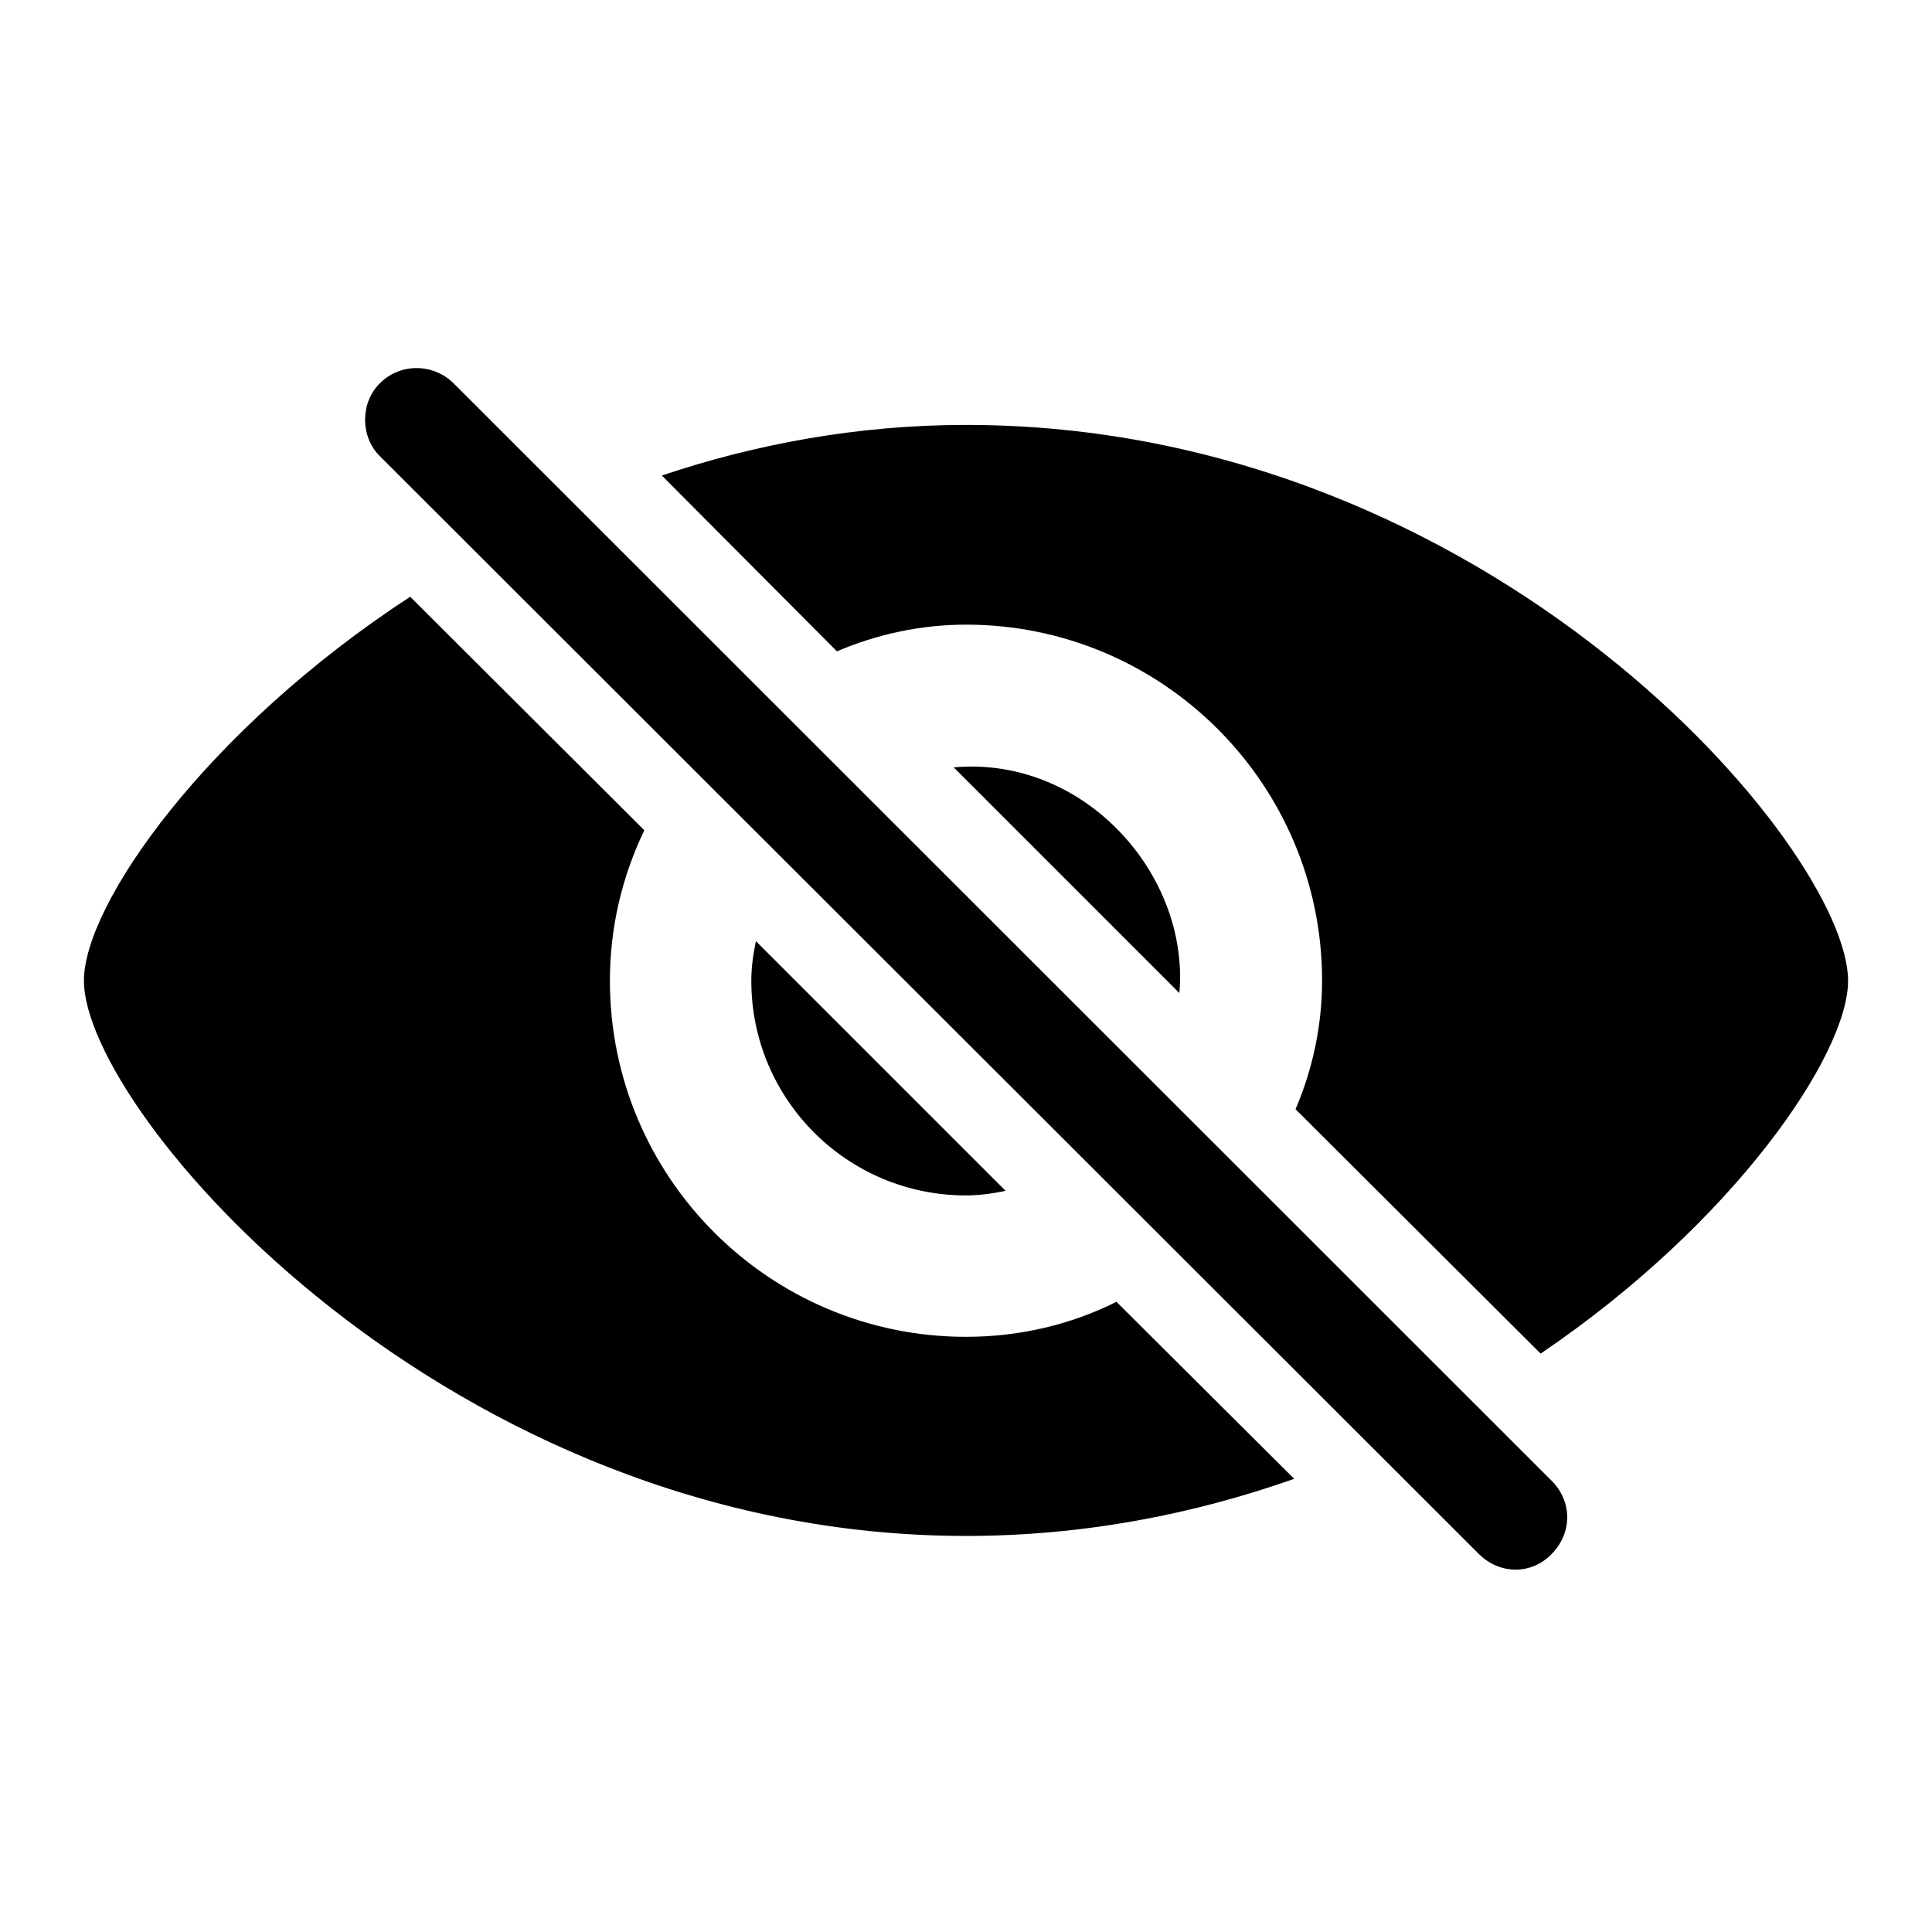
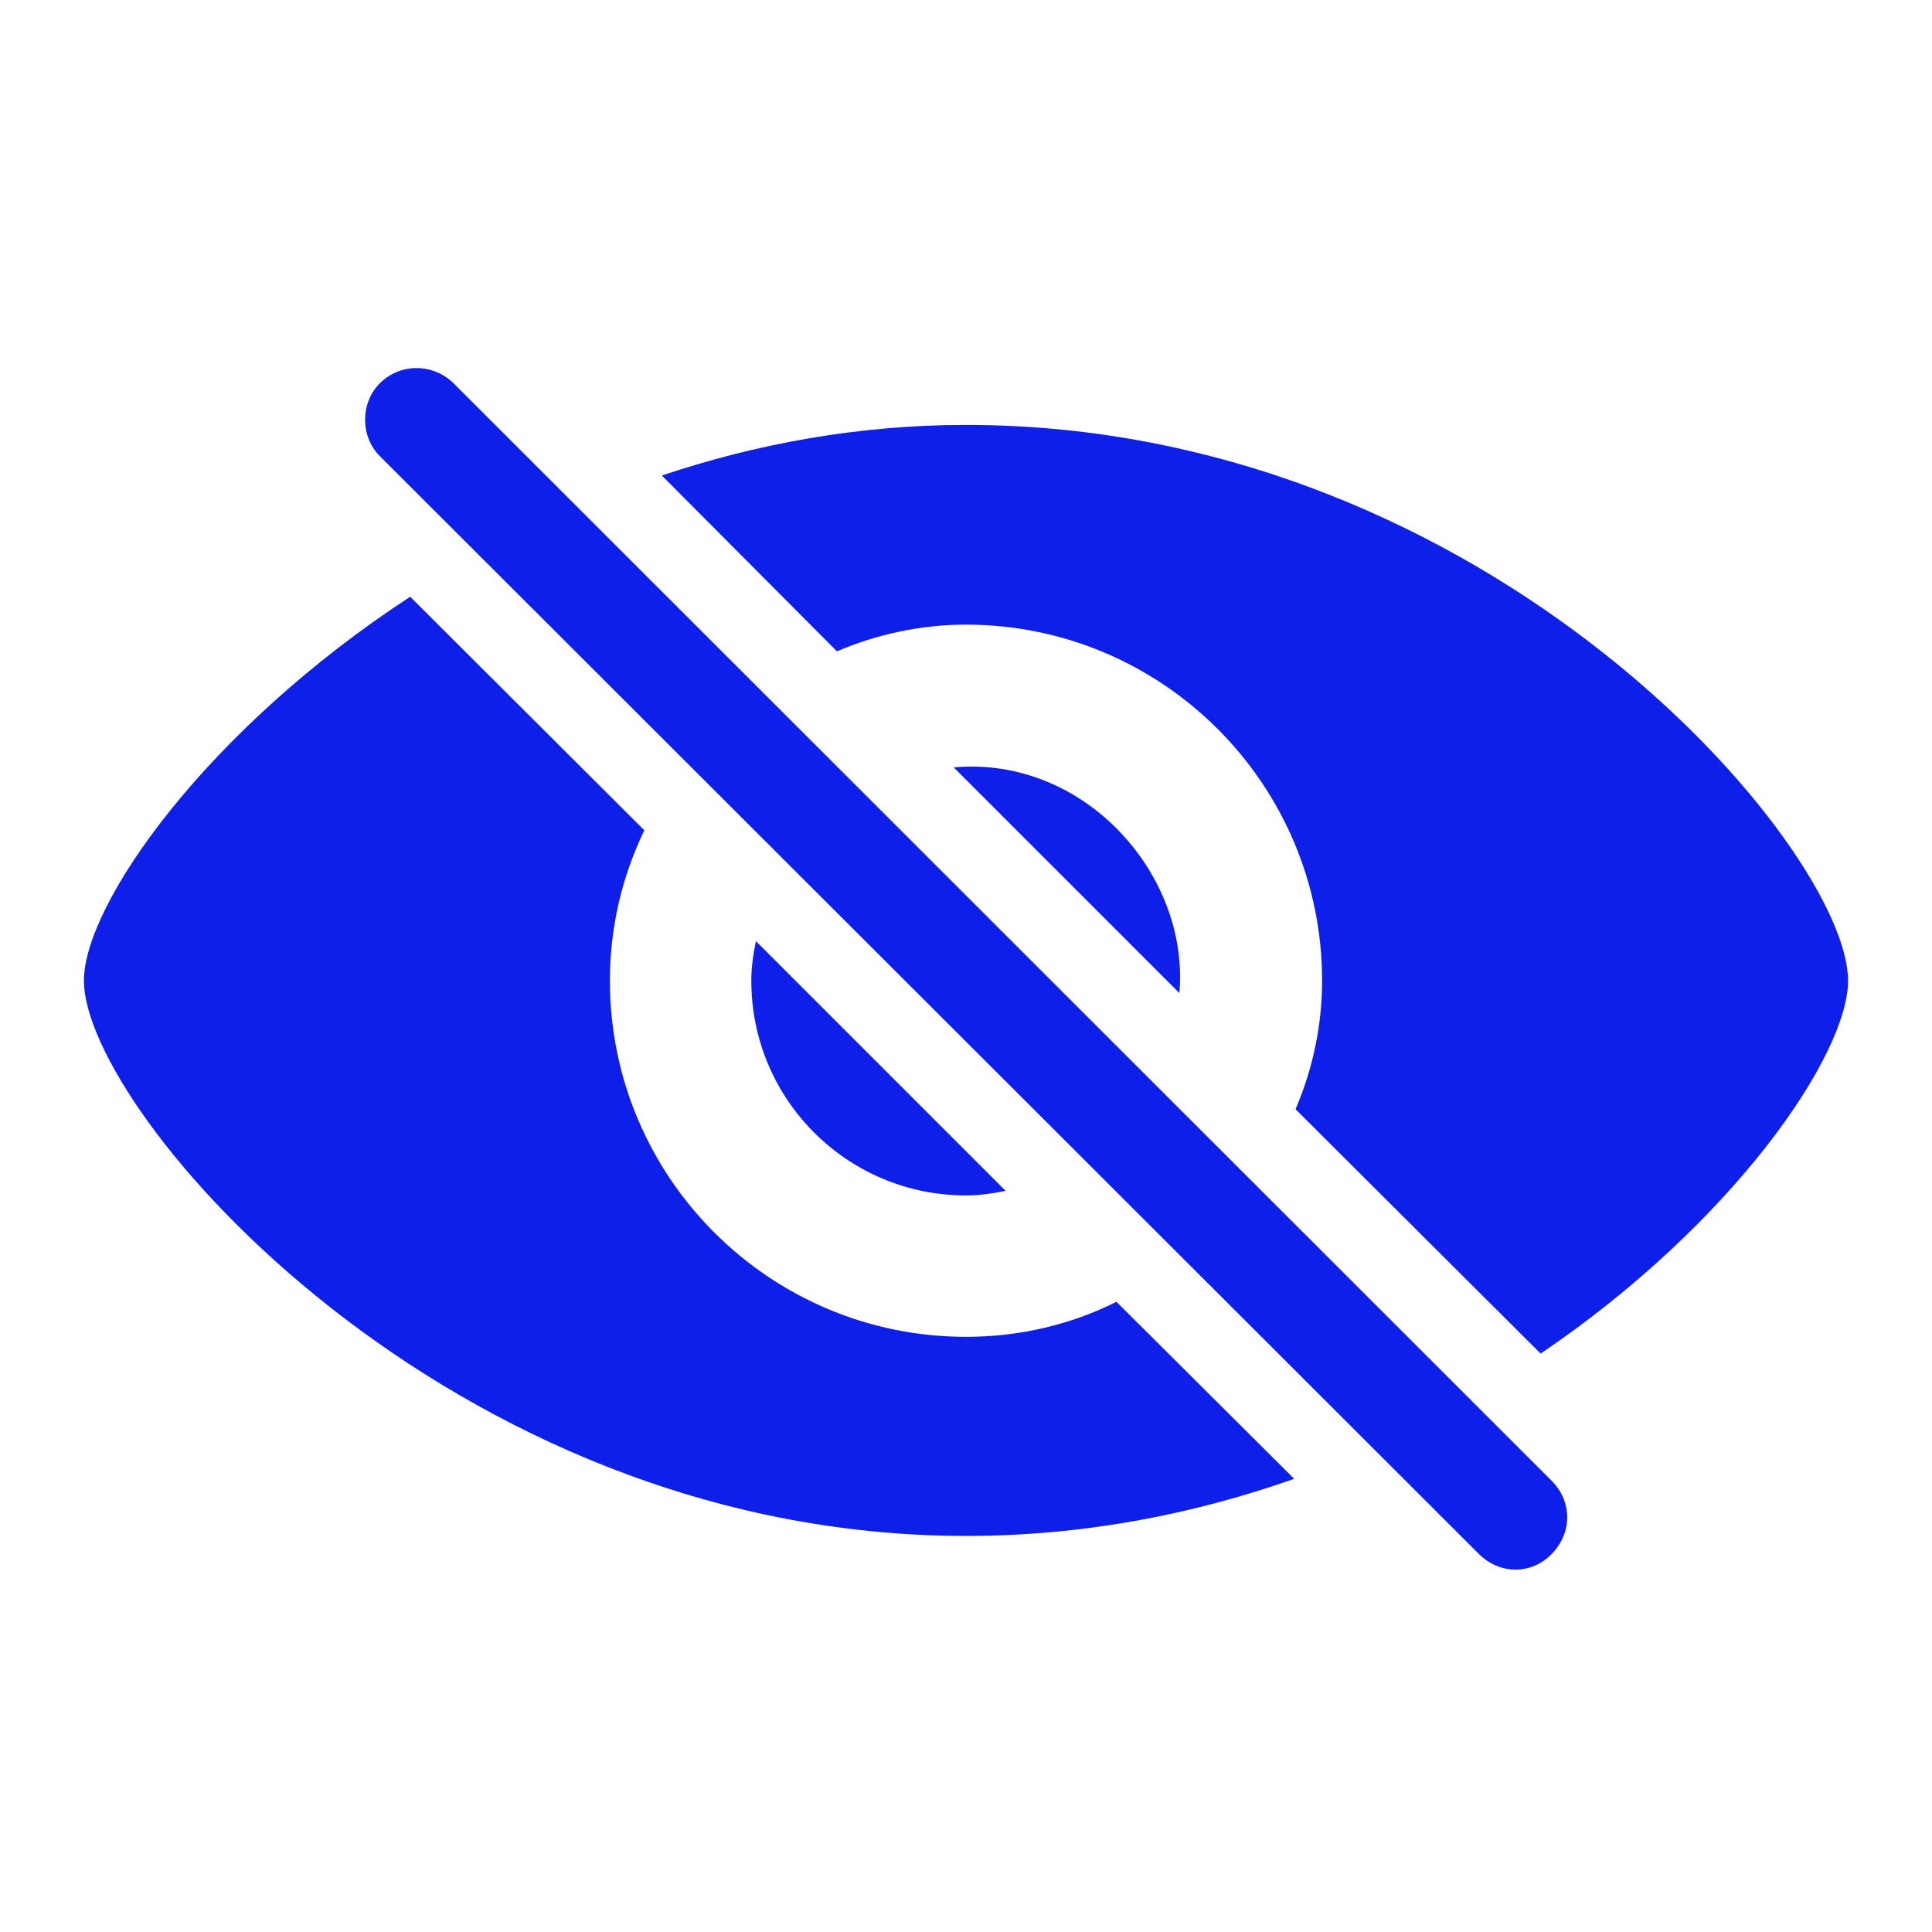
<svg xmlns="http://www.w3.org/2000/svg" width="16" height="16" viewBox="0 0 16 16" fill="none">
-   <path d="M12.248 12.87L3.145 3.777C2.983 3.616 2.983 3.336 3.145 3.175C3.316 3.003 3.59 3.009 3.757 3.175L12.85 12.263C13.017 12.43 13.027 12.688 12.85 12.87C12.678 13.047 12.415 13.037 12.248 12.87ZM8 3.519C12.351 3.519 15.305 7.032 15.305 8.122C15.305 8.734 14.359 10.126 12.759 11.21L10.729 9.186C10.868 8.863 10.949 8.498 10.949 8.122C10.949 6.495 9.627 5.173 8 5.173C7.624 5.173 7.259 5.254 6.931 5.394L5.481 3.938C6.249 3.68 7.098 3.519 8 3.519ZM8 12.72C3.703 12.72 0.695 9.207 0.695 8.122C0.695 7.488 1.71 6.043 3.397 4.942L5.336 6.876C5.153 7.257 5.051 7.676 5.051 8.122C5.051 9.75 6.373 11.071 8 11.071C8.446 11.071 8.87 10.969 9.246 10.781L10.718 12.247C9.896 12.537 8.983 12.72 8 12.72ZM9.767 8.224L7.898 6.355C8.978 6.258 9.853 7.241 9.767 8.224ZM8 9.9C7.017 9.9 6.222 9.105 6.222 8.122C6.222 8.009 6.238 7.902 6.26 7.794L8.328 9.862C8.22 9.884 8.113 9.9 8 9.9Z" fill="black" style="fill:black;fill-opacity:1;" />
+   <path d="M12.248 12.87L3.145 3.777C2.983 3.616 2.983 3.336 3.145 3.175C3.316 3.003 3.59 3.009 3.757 3.175L12.85 12.263C13.017 12.43 13.027 12.688 12.85 12.87C12.678 13.047 12.415 13.037 12.248 12.87ZM8 3.519C12.351 3.519 15.305 7.032 15.305 8.122C15.305 8.734 14.359 10.126 12.759 11.21L10.729 9.186C10.868 8.863 10.949 8.498 10.949 8.122C10.949 6.495 9.627 5.173 8 5.173C7.624 5.173 7.259 5.254 6.931 5.394L5.481 3.938C6.249 3.68 7.098 3.519 8 3.519ZM8 12.72C3.703 12.72 0.695 9.207 0.695 8.122C0.695 7.488 1.71 6.043 3.397 4.942L5.336 6.876C5.153 7.257 5.051 7.676 5.051 8.122C5.051 9.75 6.373 11.071 8 11.071C8.446 11.071 8.87 10.969 9.246 10.781L10.718 12.247C9.896 12.537 8.983 12.72 8 12.72ZM9.767 8.224L7.898 6.355C8.978 6.258 9.853 7.241 9.767 8.224ZM8 9.9C7.017 9.9 6.222 9.105 6.222 8.122C6.222 8.009 6.238 7.902 6.26 7.794L8.328 9.862C8.22 9.884 8.113 9.9 8 9.9Z" fill="#0F1FEA" />
</svg>
